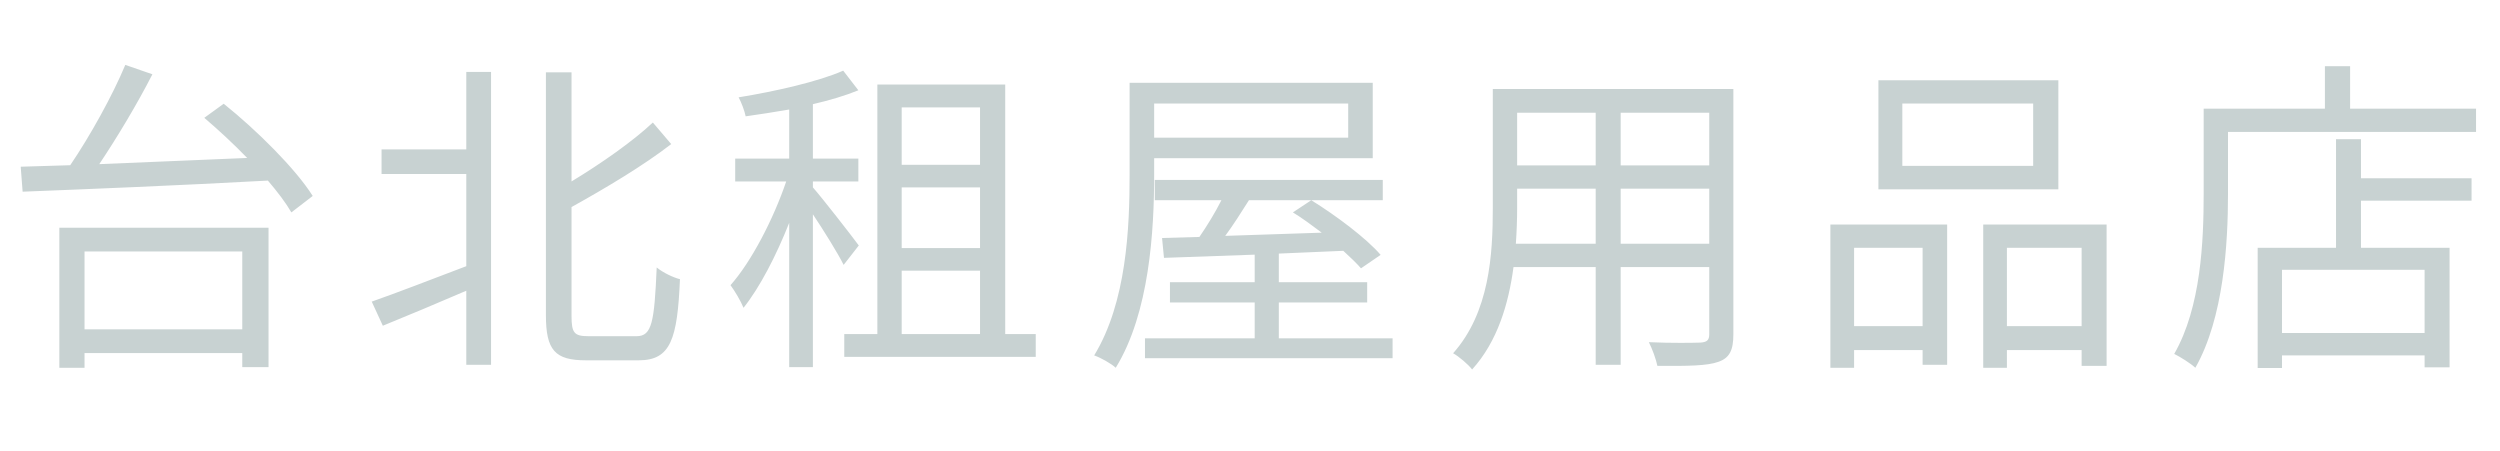
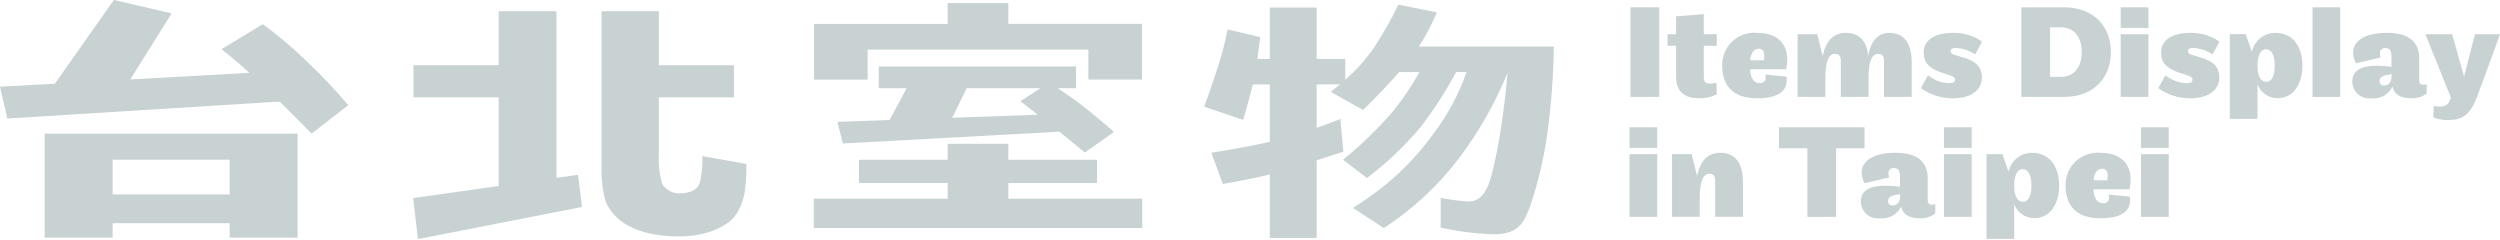
- <svg xmlns="http://www.w3.org/2000/svg" width="183" height="33" viewBox="0 0 183 33">
-   <text transform="translate(0 25)" fill="#c8d2d2" font-size="24" font-family="PingFangTC-Medium, PingFang TC" font-weight="500" letter-spacing="0.1em">
-     <tspan x="0" y="0">台北租屋用品店</tspan>
-   </text>
+ <svg xmlns="http://www.w3.org/2000/svg" width="290.287" height="27.755" viewBox="0 0 290.287 27.755">
+   <g transform="translate(-84.794 -135.362)">
+     <path d="M120.333,142.4a49.757,49.757,0,0,0-5.023-4.233l-4.8,2.907s1.348,1.032,3.234,2.723l-.206.033-13.616.757,4.8-7.67-6.708-1.558-6.843,9.715-6.375.355.851,3.695,31.185-1.945h.454c2.4,2.387,3.685,3.7,3.685,3.7l4.264-3.309A67.749,67.749,0,0,0,120.333,142.4Z" fill="#c8d2d2" />
+     <path d="M331.245,179.477h10.3v-2.7h-10.3v-1.854H324.2v1.854H313.9v2.7h10.3v1.82H308.65v3.4h38.143v-3.4H331.245Z" transform="translate(-129.367 -22.863)" fill="#c8d2d2" />
+     <path d="M314.946,141.608H340.58v3.474H346.8v-6.467H331.287V136.2h-7.047v2.42H308.722v6.467h6.224Z" transform="translate(-129.408 -0.482)" fill="#c8d2d2" />
+     <path d="M456.365,141.505H440.973a23.1,23.1,0,0,0,2.086-3.967l-4.462-.895a42.392,42.392,0,0,1-2.9,5.088,20.655,20.655,0,0,1-3.27,3.637v-2.424h-3.319V136.98h-5.438v5.964h-1.441c.173-1.277.322-2.534.322-2.534l-3.795-.887a31.411,31.411,0,0,1-1.035,4.091c-.788,2.514-1.676,4.879-1.676,4.879l4.534,1.528s.68-2.325,1.116-4.115h1.974v6.662c-3.272.749-6.787,1.264-6.787,1.264l1.33,3.63s3.09-.515,5.456-1.1v7.369h5.438v-9.012c1.686-.539,3.1-1,3.1-1l-.345-3.8s-1.158.47-2.758,1.034v-5.05h2.707c-.637.543-1.071.868-1.071.868l3.749,2.1s2.082-1.978,4.2-4.4h2.364a31.971,31.971,0,0,1-3.2,4.7,46.128,46.128,0,0,1-5.684,5.47l2.778,2.137a39.038,39.038,0,0,0,6.112-5.77,44.5,44.5,0,0,0,4.24-6.539h1.215a26.133,26.133,0,0,1-3.813,7.118,31.092,31.092,0,0,1-6.442,6.638c-1.757,1.3-2.928,2.018-2.928,2.018l3.579,2.343a34.869,34.869,0,0,0,8.821-8.229,45.153,45.153,0,0,0,5.544-9.782c-.1,1.244-.261,2.808-.506,4.568a61.33,61.33,0,0,1-1.092,6.242c-.351,1.395-.844,4.309-3.13,4.1a24.153,24.153,0,0,1-3.036-.409v3.452a32.151,32.151,0,0,0,5.481.751c3.679.263,4.2-1.427,4.946-3.341a46.682,46.682,0,0,0,1.959-8.371,83.672,83.672,0,0,0,.753-10.061l-.277.007Z" transform="translate(-191.43 -0.74)" fill="#c8d2d2" />
+     <path d="M118.557,172.124H97.081V184.2h7.891v-1.679h13.585V184.2h7.891V172.124h-7.891Zm-13.585,7.059v-4.031h13.585v4.031Z" transform="translate(-7.101 -21.245)" fill="#c8d2d2" />
+     <path d="M215.084,157.794v-19.35h-6.709v6.271h-9.9v3.731h9.9v10.292l-9.936,1.4L199,164.9l19.053-3.728-.466-3.728Z" transform="translate(-65.676 -1.781)" fill="#c8d2d2" />
+     <path d="M261.969,155.27a11.411,11.411,0,0,1-.213,2.76c-.2,1.244-1.289,1.532-2.358,1.57a2.358,2.358,0,0,1-2.075-1.067,11.141,11.141,0,0,1-.4-3.581v-6.506h8.724v-3.731h-8.724v-6.271h-6.653v18.427a14.054,14.054,0,0,0,.414,3.488c.408,1.087,1.783,3.872,7.558,4.213,5.395.319,7.4-2.188,7.4-2.188a6.493,6.493,0,0,0,1.314-3.444,22.29,22.29,0,0,0,.136-2.764Z" transform="translate(-95.629 -1.781)" fill="#c8d2d2" />
+     <path d="M315.143,160.078l.642,2.511,25.127-1.372c1.455,1.166,2.964,2.423,2.964,2.423l3.387-2.395s-2.134-1.876-3.764-3.126c-.886-.68-1.988-1.435-2.762-1.951h2.121v-2.521H319.952v2.521h3.237l-1.98,3.695Zm15.019-3.91h8.556c-.994.632-2.317,1.515-2.317,1.515s.918.714,2.013,1.569l-9.932.352Z" transform="translate(-133.119 -10.567)" fill="#c8d2d2" />
+     <rect width="3.343" height="10.402" transform="translate(274.114 136.212)" fill="#c8d2d2" />
+     <path d="M544.511,146.415c0,1.655.734,2.608,2.655,2.608a4.339,4.339,0,0,0,2.077-.453l-.047-1.359a2.547,2.547,0,0,1-.78.109c-.516,0-.687-.25-.687-.734v-3.655h1.515v-1.343h-1.515v-2.327l-3.218.25v2.077h-.984v1.343h.984Z" transform="translate(-265.102 -2.254)" fill="#c8d2d2" />
+     <path d="M566.045,149.9c0-.125-.016-.281-.031-.422l-2.452-.234a1.914,1.914,0,0,1,.031.3.621.621,0,0,1-.687.7c-.749,0-1.093-.718-1.109-1.624h4.186a7.307,7.307,0,0,0,.125-1.109c0-1.89-1.218-3.108-3.467-3.108a3.732,3.732,0,0,0-4.092,3.8c0,2.186,1.125,3.8,4.045,3.8C564.608,152,566.045,151.418,566.045,149.9Zm-3.264-3.655c.469,0,.656.328.656.828a3.158,3.158,0,0,1-.047.516H561.8C561.844,146.935,562.141,146.248,562.781,146.248Z" transform="translate(-273.783 -5.226)" fill="#c8d2d2" />
+     <path d="M582.522,149.653c0-1.7.3-2.812,1.125-2.812.469,0,.672.3.672.781v4.217h3.217v-2.186c0-1.7.3-2.812,1.125-2.812.469,0,.672.3.672.781v4.217h3.217v-4.014c0-2.171-.843-3.42-2.624-3.42-1.421,0-2.218,1.249-2.421,2.686-.172-1.734-1.031-2.686-2.593-2.686-1.468,0-2.311.921-2.7,2.686l-.625-2.53H579.3v7.278h3.217Z" transform="translate(-285.779 -5.226)" fill="#c8d2d2" />
+     <path d="M617.252,146.154a4.533,4.533,0,0,1,2.234.75l.8-1.484a5.675,5.675,0,0,0-3.405-1.015c-2.171,0-3.373.89-3.373,2.249,0,1.156.422,1.906,2.78,2.593.7.2.859.39.859.609,0,.25-.219.39-.718.39a4.244,4.244,0,0,1-2.421-.906l-.843,1.484A6.371,6.371,0,0,0,616.908,152c2.187,0,3.358-1.031,3.358-2.405,0-1.281-.749-1.953-2.358-2.39-1.125-.312-1.281-.406-1.281-.7C616.627,146.279,616.846,146.154,617.252,146.154Z" transform="translate(-305.343 -5.226)" fill="#c8d2d2" />
+     <path d="M651.237,142.576c0-2.983-2-5.2-5.435-5.2h-4.967v10.4H645.8C649.238,147.777,651.237,145.559,651.237,142.576Zm-5.842,2.874h-1.218V139.7h1.218c1.672,0,2.452,1.234,2.452,2.874S647.066,145.45,645.395,145.45Z" transform="translate(-321.336 -1.163)" fill="#c8d2d2" />
+     <rect width="3.217" height="7.278" transform="translate(331.039 139.335)" fill="#c8d2d2" />
+     <rect width="3.217" height="2.39" transform="translate(331.039 136.212)" fill="#c8d2d2" />
+     <path d="M682.555,146.154a4.534,4.534,0,0,1,2.234.75l.8-1.484a5.673,5.673,0,0,0-3.4-1.015c-2.171,0-3.373.89-3.373,2.249,0,1.156.422,1.906,2.78,2.593.7.2.859.39.859.609,0,.25-.219.39-.718.39a4.244,4.244,0,0,1-2.421-.906l-.843,1.484A6.373,6.373,0,0,0,682.212,152c2.187,0,3.358-1.031,3.358-2.405,0-1.281-.749-1.953-2.358-2.39-1.125-.312-1.281-.406-1.281-.7C681.931,146.279,682.149,146.154,682.555,146.154Z" transform="translate(-343.082 -5.226)" fill="#c8d2d2" />
+     <path d="M703.448,144.4a2.789,2.789,0,0,0-2.7,2.2l-.718-2.046h-1.843v9.84H701.4v-4.045a2.464,2.464,0,0,0,2.3,1.64c2,0,2.921-1.812,2.921-3.8C706.618,146.31,705.743,144.4,703.448,144.4ZM702.4,150.09c-.64,0-1-.687-1-1.89,0-1.141.36-1.89.984-1.89.64,0,1.015.656,1.015,1.89C703.4,149.419,703.057,150.09,702.4,150.09Z" transform="translate(-354.479 -5.226)" fill="#c8d2d2" />
+     <rect width="3.217" height="10.402" transform="translate(353.31 136.212)" fill="#c8d2d2" />
+     <path d="M739.653,149.856V147.4c0-2-1.234-3-3.749-3-2.53,0-3.92.921-3.92,2.3a2.809,2.809,0,0,0,.328,1.234l2.874-.672a1.384,1.384,0,0,1-.094-.469.576.576,0,0,1,.656-.625c.453,0,.687.312.687.875v1.3a13.583,13.583,0,0,0-1.7-.125c-1.734,0-2.842.515-2.842,1.812a1.948,1.948,0,0,0,2.2,1.968,2.438,2.438,0,0,0,2.467-1.343c.157.672.656,1.343,2.125,1.343a2.818,2.818,0,0,0,1.843-.547v-1.093a.98.98,0,0,1-.391.062C739.746,150.418,739.653,150.215,739.653,149.856Zm-3.2-.515c0,.562-.172,1.171-.859,1.171a.489.489,0,0,1-.547-.5c0-.547.515-.687,1.406-.812Z" transform="translate(-373.958 -5.226)" fill="#c8d2d2" />
+     <path d="M757.745,144.775l-1.265,4.92-1.39-4.92h-3.108l2.967,7.356c-.219.687-.484,1.046-1.312,1.046a3.044,3.044,0,0,1-.672-.078l-.063,1.328a4.3,4.3,0,0,0,1.827.312c1.531,0,2.484-.64,3.264-2.7.859-2.28,2.656-7.263,2.656-7.263Z" transform="translate(-385.569 -5.44)" fill="#c8d2d2" />
+     <rect width="3.217" height="2.39" transform="translate(274.005 150.141)" fill="#c8d2d2" />
+     <rect width="3.217" height="7.278" transform="translate(274.005 153.264)" fill="#c8d2d2" />
+     <path d="M550.355,177.4c-1.468,0-2.312.921-2.7,2.686l-.625-2.53h-2.281v7.278h3.217v-2.187c0-1.7.3-2.811,1.125-2.811.468,0,.671.3.671.781v4.217h3.217v-4.014C552.978,178.654,552.135,177.4,550.355,177.4Z" transform="translate(-265.807 -24.297)" fill="#c8d2d2" />
+     <path d="M584.1,170.375h-9.934v2.437h3.3v7.965H580.8v-7.965h3.3Z" transform="translate(-282.806 -20.234)" fill="#c8d2d2" />
+     <path d="M604.457,182.856V180.4c0-2-1.234-3-3.749-3-2.53,0-3.92.921-3.92,2.3a2.806,2.806,0,0,0,.328,1.234l2.874-.672a1.391,1.391,0,0,1-.093-.469.576.576,0,0,1,.656-.625c.453,0,.687.313.687.875v1.3a13.579,13.579,0,0,0-1.7-.125c-1.734,0-2.842.516-2.842,1.812A1.948,1.948,0,0,0,598.9,185a2.439,2.439,0,0,0,2.468-1.343c.156.672.656,1.343,2.125,1.343a2.82,2.82,0,0,0,1.843-.547v-1.094a.971.971,0,0,1-.391.063C604.551,183.418,604.457,183.215,604.457,182.856Zm-3.2-.516c0,.563-.172,1.172-.859,1.172a.49.49,0,0,1-.547-.5c0-.547.515-.687,1.406-.813Z" transform="translate(-295.828 -24.297)" fill="#c8d2d2" />
+     <rect width="3.217" height="7.278" transform="translate(310.518 153.264)" fill="#c8d2d2" />
+     <rect width="3.217" height="2.39" transform="translate(310.518 150.141)" fill="#c8d2d2" />
+     <path d="M636.516,177.4a2.788,2.788,0,0,0-2.7,2.2l-.719-2.046h-1.843v9.84h3.217v-4.045a2.464,2.464,0,0,0,2.3,1.64c2,0,2.921-1.812,2.921-3.8C639.686,179.31,638.811,177.4,636.516,177.4Zm-1.046,5.685c-.64,0-1-.687-1-1.89,0-1.14.36-1.89.984-1.89.64,0,1.015.656,1.015,1.89C636.469,182.419,636.125,183.09,635.469,183.09Z" transform="translate(-315.799 -24.297)" fill="#c8d2d2" />
+     <path d="M660.567,180.513c0-1.889-1.218-3.108-3.468-3.108a3.732,3.732,0,0,0-4.092,3.8c0,2.187,1.124,3.8,4.045,3.8,2.015,0,3.452-.578,3.452-2.093,0-.125-.016-.281-.031-.422l-2.452-.234a1.914,1.914,0,0,1,.031.3.621.621,0,0,1-.687.7c-.749,0-1.093-.718-1.109-1.624h4.186A7.307,7.307,0,0,0,660.567,180.513Zm-2.718.079h-1.593c.047-.656.344-1.344.984-1.344.469,0,.656.328.656.828A3.162,3.162,0,0,1,657.85,180.591Z" transform="translate(-328.372 -24.297)" fill="#c8d2d2" />
+     <rect width="3.217" height="7.278" transform="translate(333.398 153.264)" fill="#c8d2d2" />
+     <rect width="3.217" height="2.39" transform="translate(333.398 150.141)" fill="#c8d2d2" />
+   </g>
</svg>
